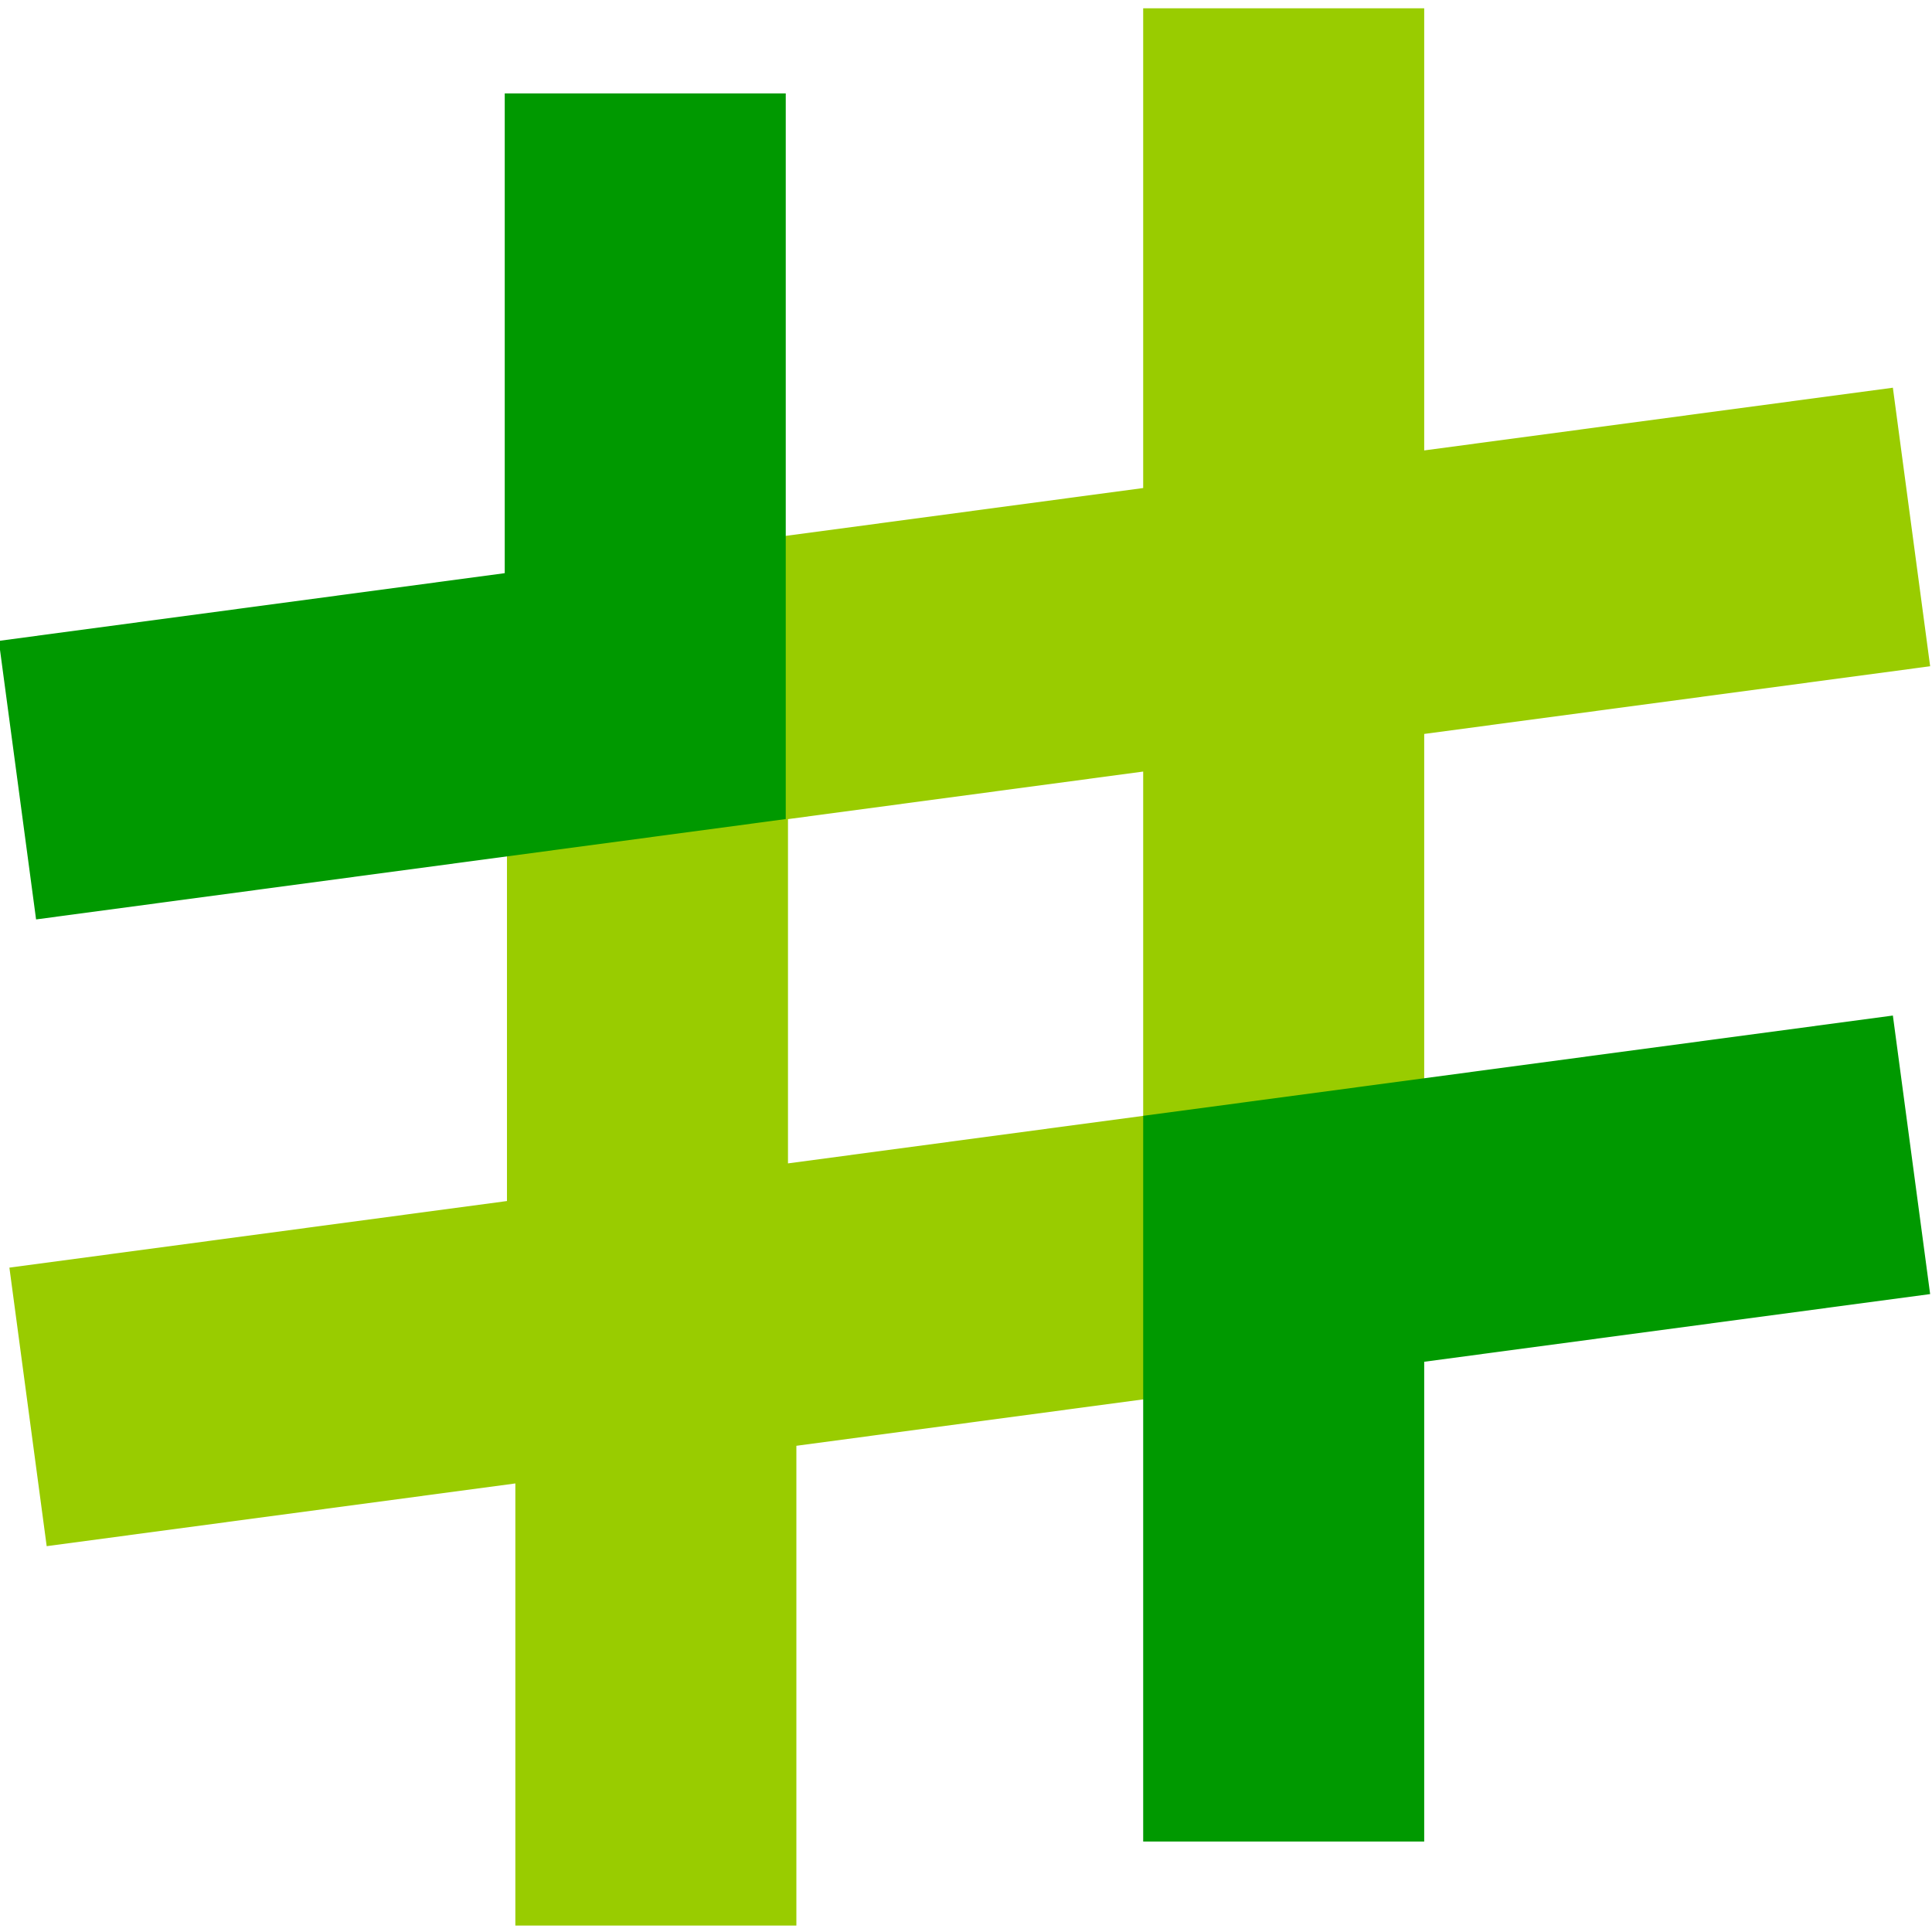
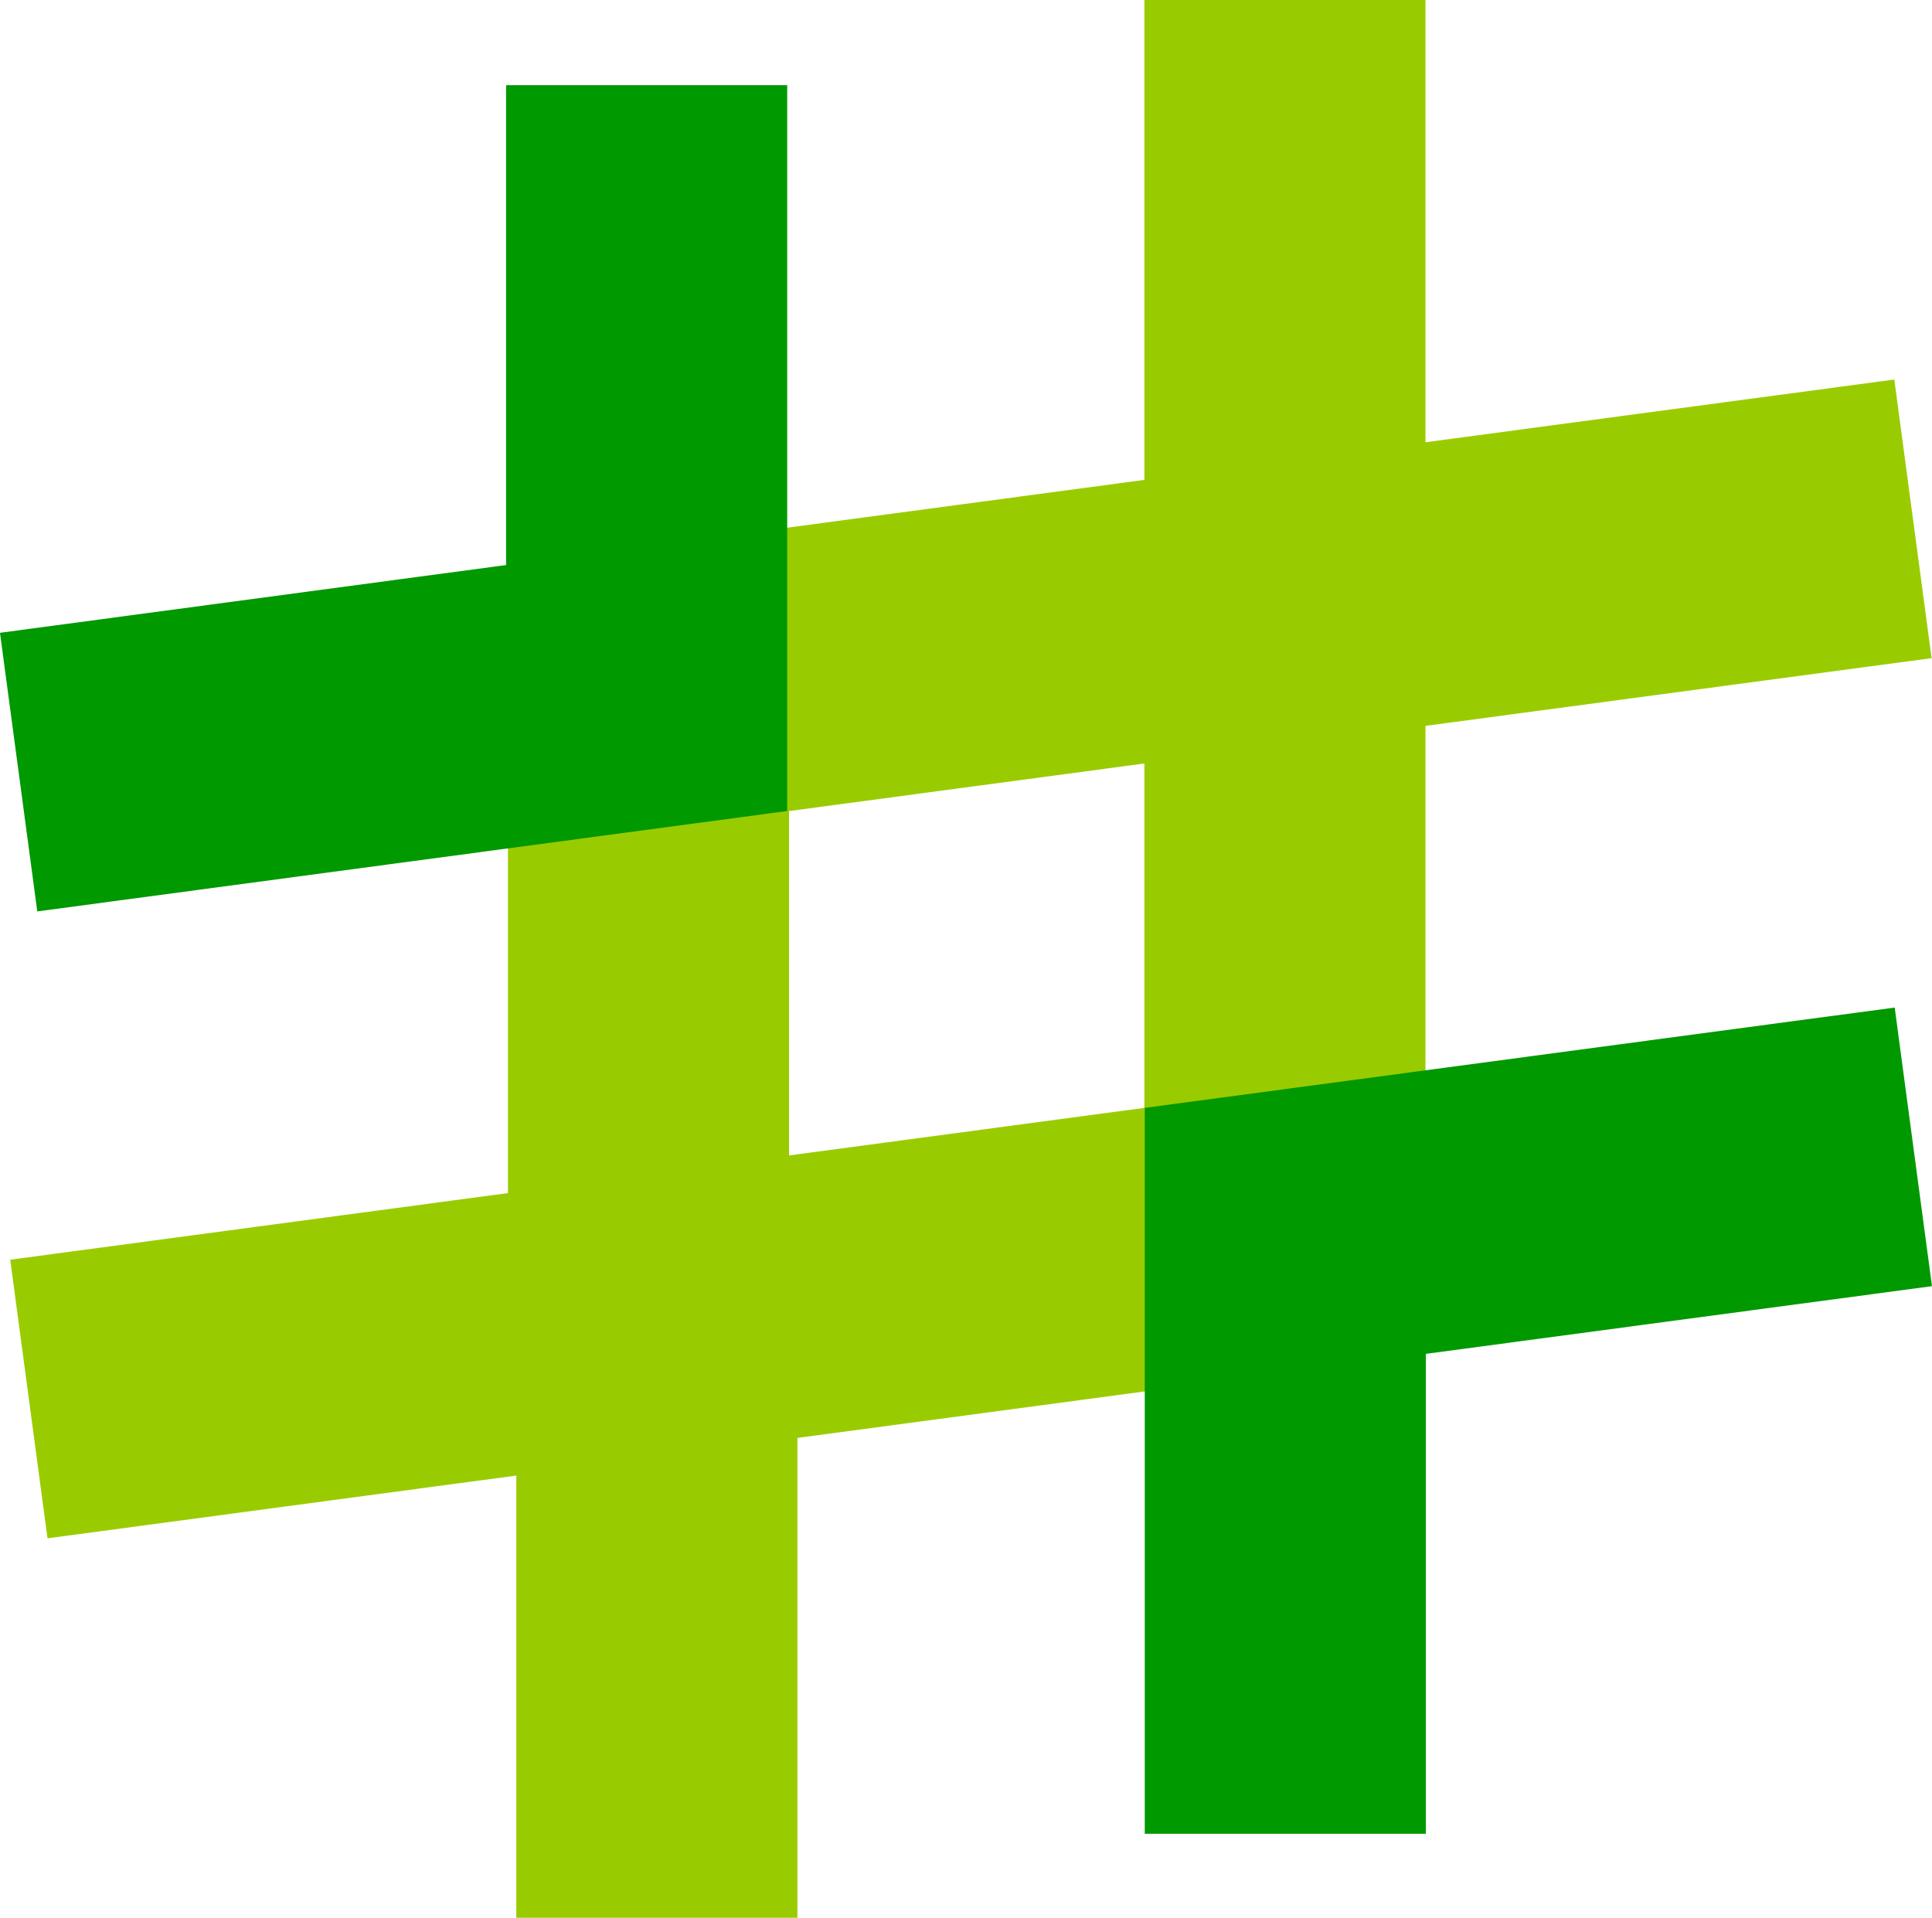
- <svg xmlns="http://www.w3.org/2000/svg" viewBox="86 86 550 550">
-   <path fill="none" stroke="#9c0" stroke-width="80" d="M258.411 285.777l200.176-26.8M244.113 466.413L451.44 438.66M451.441 438.66V238.484M451.441 88.363v171.572l178.725-23.917M270.323 255.602V477.22M272.71 634.17V462.591L93.984 486.515" />
-   <path fill="none" stroke="#090" stroke-width="80" d="M451.441 610.246V438.66l178.725-23.91M269.688 112.59v171.58L90.964 308.093" />
+ <svg xmlns="http://www.w3.org/2000/svg" viewBox="86 86 50 49.636" width="50" height="49.636" fill="none" stroke-width="7.275">
+   <path d="M101.7 103.953l18.204-2.437M100.4 120.38l18.854-2.524m0 0V99.652m0-13.652v15.603l16.253-2.175m-32.724 1.78v20.154m.217 14.273v-15.603l-16.253 2.176" stroke="#9c0" />
+   <path d="M119.264 133.46v-15.604l16.253-2.174m-32.782-27.478v15.603l-16.253 2.176" stroke="#090" />
</svg>
